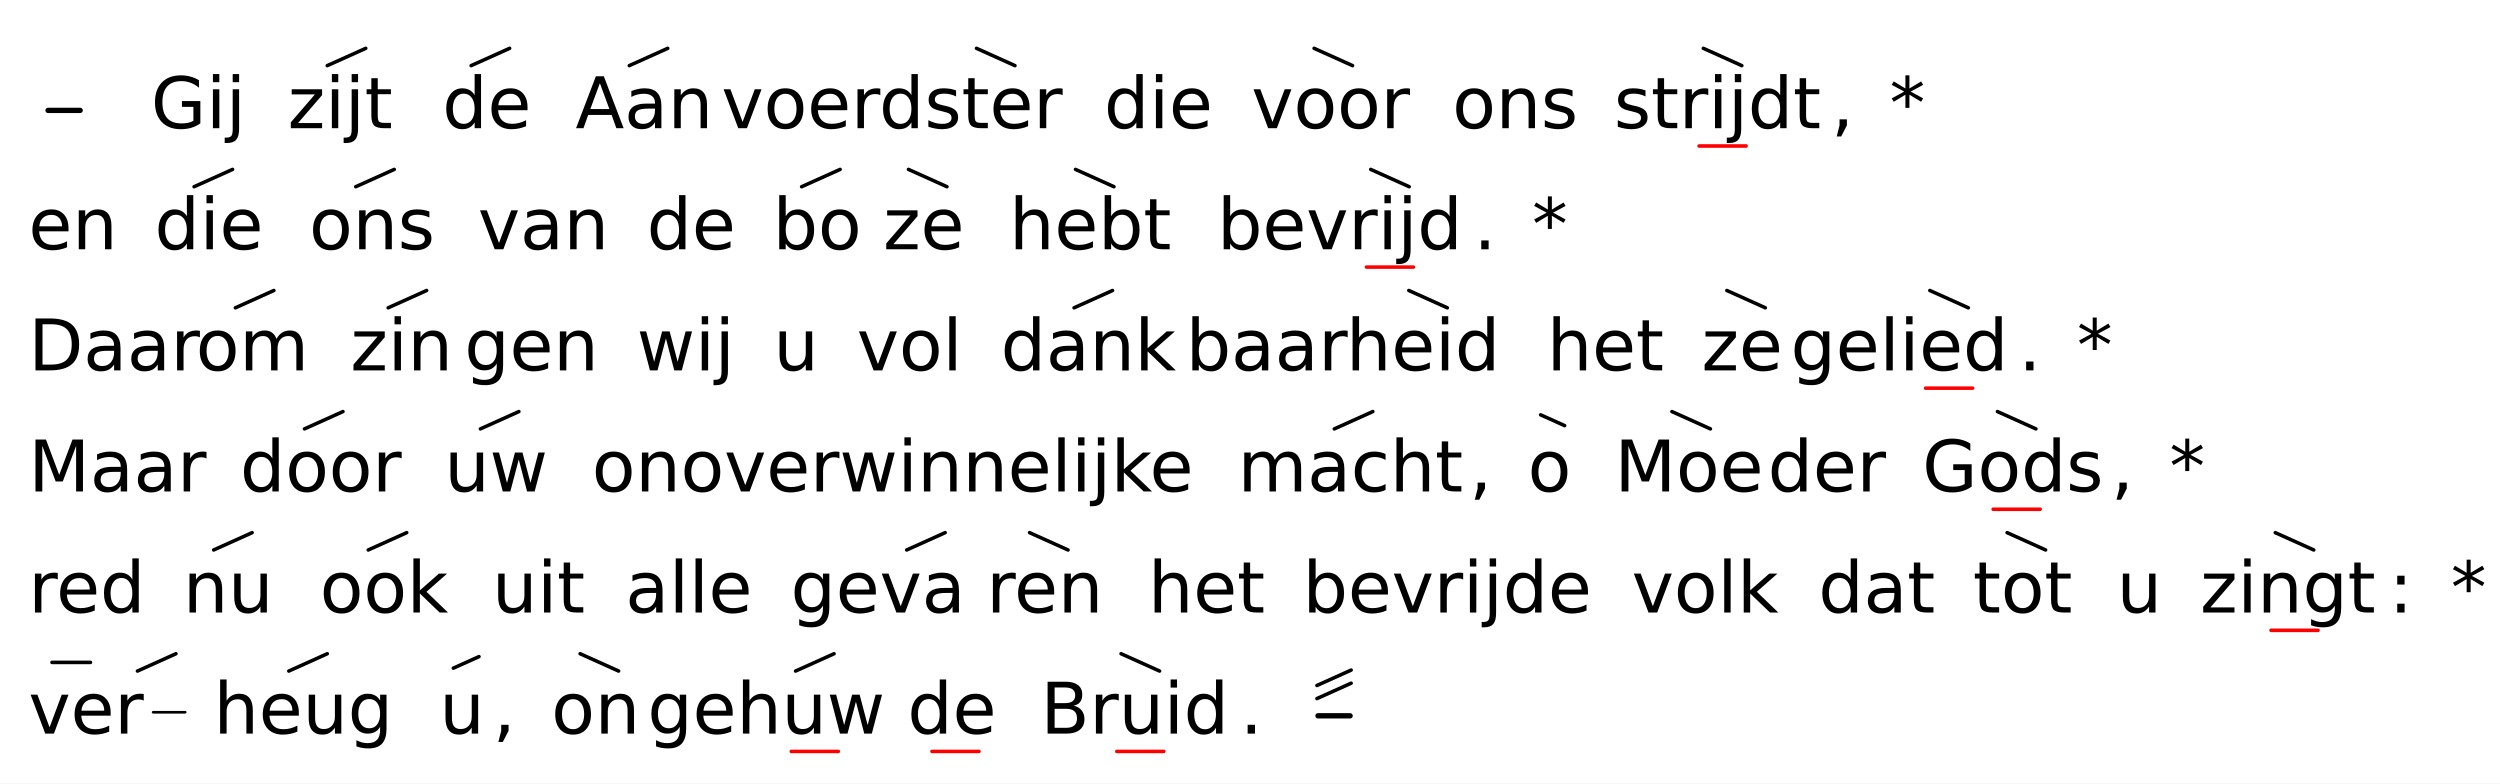
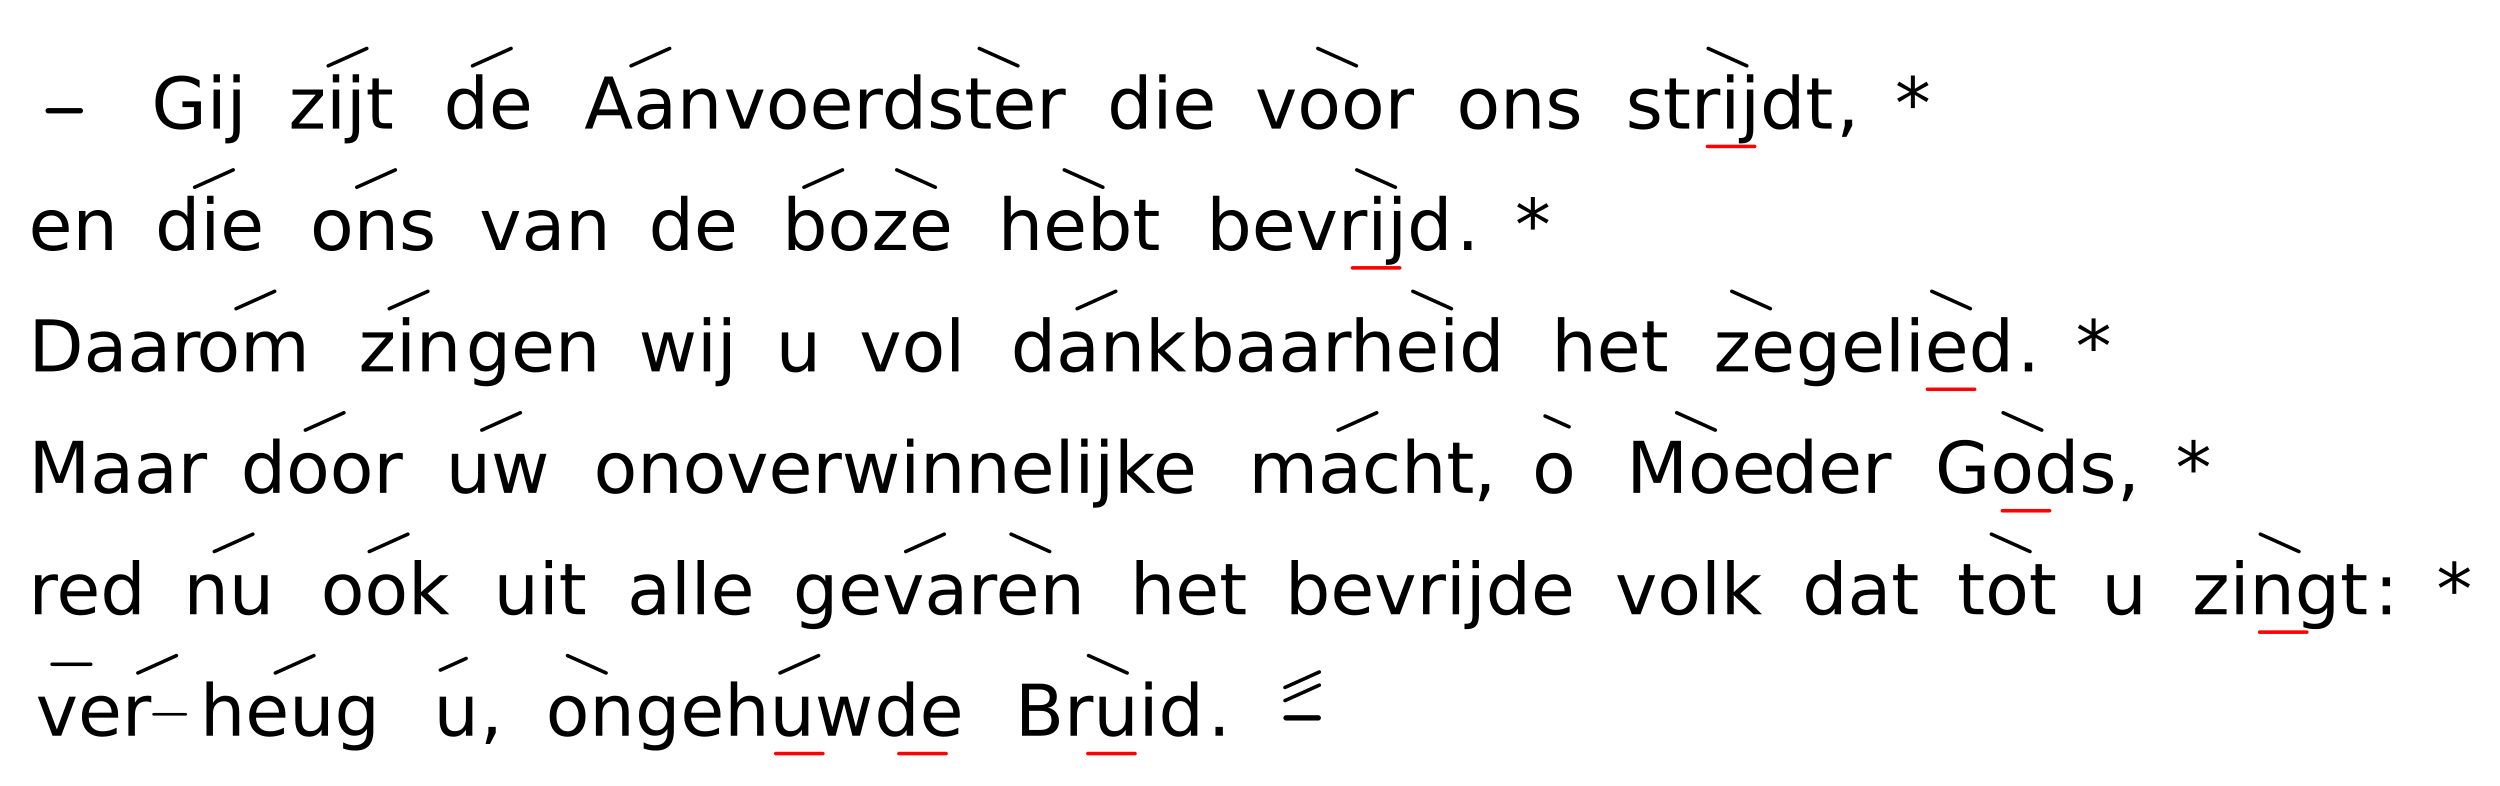
- <svg xmlns="http://www.w3.org/2000/svg" class="vsa-svg" width="702" height="220" viewBox="0 0 702 220">
+ <svg xmlns="http://www.w3.org/2000/svg" class="vsa-svg" width="700" height="220" viewBox="0 0 700 220">
  <rect width="100%" height="100%" fill="white" />
  <g class="vsa-score">
    <g class="vsa-line" data-vsa-line="1">
      <g class="vsa-unit vsa-pitch-marker" data-vsa-unit="1">
        <line class="vsa-pitch-marker-dash" x1="13.50" y1="31.00" x2="22.50" y2="31.00" stroke="black" stroke-width="1.50" stroke-linecap="round" />
      </g>
      <g class="vsa-unit vsa-unit-text" data-vsa-unit="3">
        <text class="vsa-text vsa-free-text" x="42.40" y="36.00" xml:space="preserve" font-family="DejaVu Sans" font-size="20.00">Gij</text>
      </g>
      <g class="vsa-unit vsa-unit-scope" data-vsa-unit="5">
        <text class="vsa-text vsa-sung-text" x="80.80" y="36.00" xml:space="preserve" font-family="DejaVu Sans" font-size="20.00">zijt</text>
        <g class="vsa-glyph-group vsa-upper-glyphs">
          <line class="vsa-glyph vsa-upper-glyph vsa-glyph-rise" x1="91.90" y1="18.43" x2="102.70" y2="13.57" stroke="black" stroke-width="1.00" stroke-linecap="round" />
        </g>
        <g class="vsa-glyph-group vsa-lower-glyphs">
</g>
      </g>
      <g class="vsa-unit vsa-unit-scope" data-vsa-unit="7">
        <text class="vsa-text vsa-sung-text" x="124.20" y="36.00" xml:space="preserve" font-family="DejaVu Sans" font-size="20.00">de</text>
        <g class="vsa-glyph-group vsa-upper-glyphs">
          <line class="vsa-glyph vsa-upper-glyph vsa-glyph-rise" x1="132.30" y1="18.43" x2="143.10" y2="13.57" stroke="black" stroke-width="1.00" stroke-linecap="round" />
        </g>
        <g class="vsa-glyph-group vsa-lower-glyphs">
</g>
      </g>
      <g class="vsa-unit vsa-unit-scope" data-vsa-unit="9">
-         <text class="vsa-text vsa-sung-text" x="161.60" y="36.00" xml:space="preserve" font-family="DejaVu Sans" font-size="20.00">Aan</text>
+         <text class="vsa-text vsa-sung-text" x="163.60" y="36.00" xml:space="preserve" font-family="DejaVu Sans" font-size="20.00">Aan</text>
        <g class="vsa-glyph-group vsa-upper-glyphs">
          <line class="vsa-glyph vsa-upper-glyph vsa-glyph-rise" x1="176.70" y1="18.43" x2="187.50" y2="13.57" stroke="black" stroke-width="1.00" stroke-linecap="round" />
        </g>
        <g class="vsa-glyph-group vsa-lower-glyphs">
</g>
      </g>
      <g class="vsa-unit vsa-unit-text" data-vsa-unit="10">
        <text class="vsa-text vsa-free-text" x="202.60" y="36.00" xml:space="preserve" font-family="DejaVu Sans" font-size="20.00">voerd</text>
      </g>
      <g class="vsa-unit vsa-unit-scope" data-vsa-unit="11">
        <text class="vsa-text vsa-sung-text" x="259.60" y="36.00" xml:space="preserve" font-family="DejaVu Sans" font-size="20.00">ster</text>
        <g class="vsa-glyph-group vsa-upper-glyphs">
          <line class="vsa-glyph vsa-upper-glyph vsa-glyph-fall" x1="274.20" y1="13.57" x2="285.00" y2="18.43" stroke="black" stroke-width="1.00" stroke-linecap="round" />
        </g>
        <g class="vsa-glyph-group vsa-lower-glyphs">
</g>
      </g>
      <g class="vsa-unit vsa-unit-text" data-vsa-unit="13">
        <text class="vsa-text vsa-free-text" x="310.00" y="36.00" xml:space="preserve" font-family="DejaVu Sans" font-size="20.00">die</text>
      </g>
      <g class="vsa-unit vsa-unit-scope" data-vsa-unit="15">
        <text class="vsa-text vsa-sung-text" x="351.40" y="36.00" xml:space="preserve" font-family="DejaVu Sans" font-size="20.00">voor</text>
        <g class="vsa-glyph-group vsa-upper-glyphs">
          <line class="vsa-glyph vsa-upper-glyph vsa-glyph-fall" x1="369.00" y1="13.57" x2="379.80" y2="18.43" stroke="black" stroke-width="1.00" stroke-linecap="round" />
        </g>
        <g class="vsa-glyph-group vsa-lower-glyphs">
</g>
      </g>
      <g class="vsa-unit vsa-unit-text" data-vsa-unit="17">
        <text class="vsa-text vsa-free-text" x="407.80" y="36.00" xml:space="preserve" font-family="DejaVu Sans" font-size="20.00">ons</text>
      </g>
      <g class="vsa-unit vsa-unit-scope" data-vsa-unit="19">
-         <text class="vsa-text vsa-sung-text" x="453.20" y="36.00" xml:space="preserve" font-family="DejaVu Sans" font-size="20.00">strijdt</text>
+         <text class="vsa-text vsa-sung-text" x="455.20" y="36.00" xml:space="preserve" font-family="DejaVu Sans" font-size="20.00">strijdt</text>
        <g class="vsa-glyph-group vsa-upper-glyphs">
          <line class="vsa-glyph vsa-upper-glyph vsa-glyph-fall" x1="478.30" y1="13.57" x2="489.10" y2="18.43" stroke="black" stroke-width="1.00" stroke-linecap="round" />
        </g>
        <g class="vsa-glyph-group vsa-lower-glyphs">
-           <line class="vsa-glyph vsa-lower-glyph vsa-glyph-length" x1="477.10" y1="41.00" x2="490.30" y2="41.00" stroke="red" stroke-width="1.00" stroke-linecap="round" />
+           <line class="vsa-glyph vsa-lower-glyph vsa-glyph-length" x1="478.10" y1="41.00" x2="491.30" y2="41.00" stroke="red" stroke-width="1.00" stroke-linecap="round" />
        </g>
      </g>
      <g class="vsa-unit vsa-unit-text" data-vsa-unit="20">
        <text class="vsa-text vsa-free-text" x="514.20" y="36.00" xml:space="preserve" font-family="DejaVu Sans" font-size="20.00">,</text>
      </g>
      <g class="vsa-unit vsa-unit-text" data-vsa-unit="22">
        <text class="vsa-text vsa-free-text" x="530.60" y="36.00" xml:space="preserve" font-family="DejaVu Sans" font-size="20.00">*</text>
      </g>
    </g>
    <g class="vsa-line" data-vsa-line="2">
      <g class="vsa-unit vsa-unit-text" data-vsa-unit="1">
        <text class="vsa-text vsa-free-text" x="8.00" y="70.00" xml:space="preserve" font-family="DejaVu Sans" font-size="20.00">en</text>
      </g>
      <g class="vsa-unit vsa-unit-scope" data-vsa-unit="3">
        <text class="vsa-text vsa-sung-text" x="43.40" y="70.00" xml:space="preserve" font-family="DejaVu Sans" font-size="20.00">die</text>
        <g class="vsa-glyph-group vsa-upper-glyphs">
          <line class="vsa-glyph vsa-upper-glyph vsa-glyph-rise" x1="54.50" y1="52.43" x2="65.30" y2="47.57" stroke="black" stroke-width="1.00" stroke-linecap="round" />
        </g>
        <g class="vsa-glyph-group vsa-lower-glyphs">
</g>
      </g>
      <g class="vsa-unit vsa-unit-scope" data-vsa-unit="5">
        <text class="vsa-text vsa-sung-text" x="86.80" y="70.00" xml:space="preserve" font-family="DejaVu Sans" font-size="20.00">ons</text>
        <g class="vsa-glyph-group vsa-upper-glyphs">
          <line class="vsa-glyph vsa-upper-glyph vsa-glyph-rise" x1="99.90" y1="52.43" x2="110.70" y2="47.57" stroke="black" stroke-width="1.00" stroke-linecap="round" />
        </g>
        <g class="vsa-glyph-group vsa-lower-glyphs">
</g>
      </g>
      <g class="vsa-unit vsa-unit-text" data-vsa-unit="7">
        <text class="vsa-text vsa-free-text" x="134.20" y="70.00" xml:space="preserve" font-family="DejaVu Sans" font-size="20.00">van</text>
      </g>
      <g class="vsa-unit vsa-unit-text" data-vsa-unit="9">
        <text class="vsa-text vsa-free-text" x="181.60" y="70.00" xml:space="preserve" font-family="DejaVu Sans" font-size="20.00">de</text>
      </g>
      <g class="vsa-unit vsa-unit-scope" data-vsa-unit="11">
-         <text class="vsa-text vsa-sung-text" x="217.00" y="70.00" xml:space="preserve" font-family="DejaVu Sans" font-size="20.00">bo</text>
+         <text class="vsa-text vsa-sung-text" x="219.00" y="70.00" xml:space="preserve" font-family="DejaVu Sans" font-size="20.00">bo</text>
        <g class="vsa-glyph-group vsa-upper-glyphs">
          <line class="vsa-glyph vsa-upper-glyph vsa-glyph-rise" x1="225.10" y1="52.43" x2="235.90" y2="47.57" stroke="black" stroke-width="1.00" stroke-linecap="round" />
        </g>
        <g class="vsa-glyph-group vsa-lower-glyphs">
</g>
      </g>
      <g class="vsa-unit vsa-unit-scope" data-vsa-unit="12">
-         <text class="vsa-text vsa-sung-text" x="248.00" y="70.00" xml:space="preserve" font-family="DejaVu Sans" font-size="20.00">ze</text>
-         <g class="vsa-glyph-group vsa-upper-glyphs">
-           <line class="vsa-glyph vsa-upper-glyph vsa-glyph-fall" x1="255.10" y1="47.57" x2="265.90" y2="52.43" stroke="black" stroke-width="1.00" stroke-linecap="round" />
+         <text class="vsa-text vsa-sung-text" x="244.00" y="70.00" xml:space="preserve" font-family="DejaVu Sans" font-size="20.00">ze</text>
+         <g class="vsa-glyph-group vsa-upper-glyphs">
+           <line class="vsa-glyph vsa-upper-glyph vsa-glyph-fall" x1="251.10" y1="47.57" x2="261.90" y2="52.43" stroke="black" stroke-width="1.00" stroke-linecap="round" />
        </g>
        <g class="vsa-glyph-group vsa-lower-glyphs">
</g>
      </g>
      <g class="vsa-unit vsa-unit-scope" data-vsa-unit="14">
-         <text class="vsa-text vsa-sung-text" x="283.40" y="70.00" xml:space="preserve" font-family="DejaVu Sans" font-size="20.00">hebt</text>
-         <g class="vsa-glyph-group vsa-upper-glyphs">
-           <line class="vsa-glyph vsa-upper-glyph vsa-glyph-fall" x1="302.00" y1="47.57" x2="312.80" y2="52.43" stroke="black" stroke-width="1.00" stroke-linecap="round" />
+         <text class="vsa-text vsa-sung-text" x="279.40" y="70.00" xml:space="preserve" font-family="DejaVu Sans" font-size="20.00">hebt</text>
+         <g class="vsa-glyph-group vsa-upper-glyphs">
+           <line class="vsa-glyph vsa-upper-glyph vsa-glyph-fall" x1="298.00" y1="47.57" x2="308.80" y2="52.43" stroke="black" stroke-width="1.00" stroke-linecap="round" />
        </g>
        <g class="vsa-glyph-group vsa-lower-glyphs">
</g>
      </g>
      <g class="vsa-unit vsa-unit-text" data-vsa-unit="16">
-         <text class="vsa-text vsa-free-text" x="341.80" y="70.00" xml:space="preserve" font-family="DejaVu Sans" font-size="20.00">be</text>
+         <text class="vsa-text vsa-free-text" x="337.80" y="70.00" xml:space="preserve" font-family="DejaVu Sans" font-size="20.00">be</text>
      </g>
      <g class="vsa-unit vsa-unit-scope" data-vsa-unit="17">
-         <text class="vsa-text vsa-sung-text" x="366.80" y="70.00" xml:space="preserve" font-family="DejaVu Sans" font-size="20.00">vrijd</text>
-         <g class="vsa-glyph-group vsa-upper-glyphs">
-           <line class="vsa-glyph vsa-upper-glyph vsa-glyph-fall" x1="384.90" y1="47.57" x2="395.70" y2="52.43" stroke="black" stroke-width="1.00" stroke-linecap="round" />
-         </g>
-         <g class="vsa-glyph-group vsa-lower-glyphs">
-           <line class="vsa-glyph vsa-lower-glyph vsa-glyph-length" x1="383.70" y1="75.00" x2="396.90" y2="75.00" stroke="red" stroke-width="1.00" stroke-linecap="round" />
+         <text class="vsa-text vsa-sung-text" x="362.80" y="70.00" xml:space="preserve" font-family="DejaVu Sans" font-size="20.00">vrijd</text>
+         <g class="vsa-glyph-group vsa-upper-glyphs">
+           <line class="vsa-glyph vsa-upper-glyph vsa-glyph-fall" x1="379.90" y1="47.57" x2="390.70" y2="52.43" stroke="black" stroke-width="1.00" stroke-linecap="round" />
+         </g>
+         <g class="vsa-glyph-group vsa-lower-glyphs">
+           <line class="vsa-glyph vsa-lower-glyph vsa-glyph-length" x1="378.70" y1="75.00" x2="391.90" y2="75.00" stroke="red" stroke-width="1.00" stroke-linecap="round" />
        </g>
      </g>
      <g class="vsa-unit vsa-unit-text" data-vsa-unit="18">
-         <text class="vsa-text vsa-free-text" x="413.80" y="70.00" xml:space="preserve" font-family="DejaVu Sans" font-size="20.00">.</text>
+         <text class="vsa-text vsa-free-text" x="407.80" y="70.00" xml:space="preserve" font-family="DejaVu Sans" font-size="20.00">.</text>
      </g>
      <g class="vsa-unit vsa-unit-text" data-vsa-unit="20">
-         <text class="vsa-text vsa-free-text" x="430.20" y="70.00" xml:space="preserve" font-family="DejaVu Sans" font-size="20.00">*</text>
+         <text class="vsa-text vsa-free-text" x="424.20" y="70.00" xml:space="preserve" font-family="DejaVu Sans" font-size="20.00">*</text>
      </g>
    </g>
    <g class="vsa-line" data-vsa-line="3">
      <g class="vsa-unit vsa-unit-text" data-vsa-unit="1">
        <text class="vsa-text vsa-free-text" x="8.00" y="104.00" xml:space="preserve" font-family="DejaVu Sans" font-size="20.00">Daar</text>
      </g>
      <g class="vsa-unit vsa-unit-scope" data-vsa-unit="2">
        <text class="vsa-text vsa-sung-text" x="55.00" y="104.00" xml:space="preserve" font-family="DejaVu Sans" font-size="20.00">om</text>
        <g class="vsa-glyph-group vsa-upper-glyphs">
          <line class="vsa-glyph vsa-upper-glyph vsa-glyph-rise" x1="66.10" y1="86.43" x2="76.90" y2="81.57" stroke="black" stroke-width="1.00" stroke-linecap="round" />
        </g>
        <g class="vsa-glyph-group vsa-lower-glyphs">
</g>
      </g>
      <g class="vsa-unit vsa-unit-scope" data-vsa-unit="4">
-         <text class="vsa-text vsa-sung-text" x="98.40" y="104.00" xml:space="preserve" font-family="DejaVu Sans" font-size="20.00">zin</text>
+         <text class="vsa-text vsa-sung-text" x="100.40" y="104.00" xml:space="preserve" font-family="DejaVu Sans" font-size="20.00">zin</text>
        <g class="vsa-glyph-group vsa-upper-glyphs">
          <line class="vsa-glyph vsa-upper-glyph vsa-glyph-rise" x1="109.00" y1="86.43" x2="119.80" y2="81.57" stroke="black" stroke-width="1.00" stroke-linecap="round" />
        </g>
        <g class="vsa-glyph-group vsa-lower-glyphs">
</g>
      </g>
      <g class="vsa-unit vsa-unit-text" data-vsa-unit="5">
        <text class="vsa-text vsa-free-text" x="130.40" y="104.00" xml:space="preserve" font-family="DejaVu Sans" font-size="20.00">gen</text>
      </g>
      <g class="vsa-unit vsa-unit-text" data-vsa-unit="7">
        <text class="vsa-text vsa-free-text" x="178.80" y="104.00" xml:space="preserve" font-family="DejaVu Sans" font-size="20.00">wij</text>
      </g>
      <g class="vsa-unit vsa-unit-text" data-vsa-unit="9">
        <text class="vsa-text vsa-free-text" x="217.20" y="104.00" xml:space="preserve" font-family="DejaVu Sans" font-size="20.00">u</text>
      </g>
      <g class="vsa-unit vsa-unit-text" data-vsa-unit="11">
        <text class="vsa-text vsa-free-text" x="240.60" y="104.00" xml:space="preserve" font-family="DejaVu Sans" font-size="20.00">vol</text>
      </g>
      <g class="vsa-unit vsa-unit-scope" data-vsa-unit="13">
-         <text class="vsa-text vsa-sung-text" x="281.00" y="104.00" xml:space="preserve" font-family="DejaVu Sans" font-size="20.00">dank</text>
+         <text class="vsa-text vsa-sung-text" x="283.00" y="104.00" xml:space="preserve" font-family="DejaVu Sans" font-size="20.00">dank</text>
        <g class="vsa-glyph-group vsa-upper-glyphs">
          <line class="vsa-glyph vsa-upper-glyph vsa-glyph-rise" x1="301.60" y1="86.43" x2="312.40" y2="81.57" stroke="black" stroke-width="1.00" stroke-linecap="round" />
        </g>
        <g class="vsa-glyph-group vsa-lower-glyphs">
</g>
      </g>
      <g class="vsa-unit vsa-unit-text" data-vsa-unit="14">
        <text class="vsa-text vsa-free-text" x="333.00" y="104.00" xml:space="preserve" font-family="DejaVu Sans" font-size="20.00">baar</text>
      </g>
      <g class="vsa-unit vsa-unit-scope" data-vsa-unit="15">
        <text class="vsa-text vsa-sung-text" x="378.00" y="104.00" xml:space="preserve" font-family="DejaVu Sans" font-size="20.00">heid</text>
        <g class="vsa-glyph-group vsa-upper-glyphs">
          <line class="vsa-glyph vsa-upper-glyph vsa-glyph-fall" x1="395.60" y1="81.57" x2="406.40" y2="86.43" stroke="black" stroke-width="1.00" stroke-linecap="round" />
        </g>
        <g class="vsa-glyph-group vsa-lower-glyphs">
</g>
      </g>
      <g class="vsa-unit vsa-unit-text" data-vsa-unit="17">
        <text class="vsa-text vsa-free-text" x="434.40" y="104.00" xml:space="preserve" font-family="DejaVu Sans" font-size="20.00">het</text>
      </g>
      <g class="vsa-unit vsa-unit-scope" data-vsa-unit="19">
-         <text class="vsa-text vsa-sung-text" x="477.80" y="104.00" xml:space="preserve" font-family="DejaVu Sans" font-size="20.00">ze</text>
+         <text class="vsa-text vsa-sung-text" x="479.80" y="104.00" xml:space="preserve" font-family="DejaVu Sans" font-size="20.00">ze</text>
        <g class="vsa-glyph-group vsa-upper-glyphs">
          <line class="vsa-glyph vsa-upper-glyph vsa-glyph-fall" x1="484.90" y1="81.57" x2="495.70" y2="86.43" stroke="black" stroke-width="1.00" stroke-linecap="round" />
        </g>
        <g class="vsa-glyph-group vsa-lower-glyphs">
</g>
      </g>
      <g class="vsa-unit vsa-unit-text" data-vsa-unit="20">
        <text class="vsa-text vsa-free-text" x="502.80" y="104.00" xml:space="preserve" font-family="DejaVu Sans" font-size="20.00">ge</text>
      </g>
      <g class="vsa-unit vsa-unit-scope" data-vsa-unit="21">
        <text class="vsa-text vsa-sung-text" x="527.80" y="104.00" xml:space="preserve" font-family="DejaVu Sans" font-size="20.00">lied</text>
        <g class="vsa-glyph-group vsa-upper-glyphs">
-           <line class="vsa-glyph vsa-upper-glyph vsa-glyph-fall" x1="541.90" y1="81.57" x2="552.70" y2="86.43" stroke="black" stroke-width="1.00" stroke-linecap="round" />
-         </g>
-         <g class="vsa-glyph-group vsa-lower-glyphs">
-           <line class="vsa-glyph vsa-lower-glyph vsa-glyph-length" x1="540.70" y1="109.00" x2="553.90" y2="109.00" stroke="red" stroke-width="1.00" stroke-linecap="round" />
+           <line class="vsa-glyph vsa-upper-glyph vsa-glyph-fall" x1="540.90" y1="81.57" x2="551.70" y2="86.43" stroke="black" stroke-width="1.00" stroke-linecap="round" />
+         </g>
+         <g class="vsa-glyph-group vsa-lower-glyphs">
+           <line class="vsa-glyph vsa-lower-glyph vsa-glyph-length" x1="539.70" y1="109.00" x2="552.90" y2="109.00" stroke="red" stroke-width="1.00" stroke-linecap="round" />
        </g>
      </g>
      <g class="vsa-unit vsa-unit-text" data-vsa-unit="22">
-         <text class="vsa-text vsa-free-text" x="566.80" y="104.00" xml:space="preserve" font-family="DejaVu Sans" font-size="20.00">.</text>
+         <text class="vsa-text vsa-free-text" x="564.80" y="104.00" xml:space="preserve" font-family="DejaVu Sans" font-size="20.00">.</text>
      </g>
      <g class="vsa-unit vsa-unit-text" data-vsa-unit="24">
-         <text class="vsa-text vsa-free-text" x="583.20" y="104.00" xml:space="preserve" font-family="DejaVu Sans" font-size="20.00">*</text>
+         <text class="vsa-text vsa-free-text" x="581.20" y="104.00" xml:space="preserve" font-family="DejaVu Sans" font-size="20.00">*</text>
      </g>
    </g>
    <g class="vsa-line" data-vsa-line="4">
      <g class="vsa-unit vsa-unit-text" data-vsa-unit="1">
        <text class="vsa-text vsa-free-text" x="8.00" y="138.00" xml:space="preserve" font-family="DejaVu Sans" font-size="20.00">Maar</text>
      </g>
      <g class="vsa-unit vsa-unit-scope" data-vsa-unit="3">
        <text class="vsa-text vsa-sung-text" x="67.40" y="138.00" xml:space="preserve" font-family="DejaVu Sans" font-size="20.00">door</text>
        <g class="vsa-glyph-group vsa-upper-glyphs">
          <line class="vsa-glyph vsa-upper-glyph vsa-glyph-rise" x1="85.50" y1="120.43" x2="96.30" y2="115.57" stroke="black" stroke-width="1.00" stroke-linecap="round" />
        </g>
        <g class="vsa-glyph-group vsa-lower-glyphs">
</g>
      </g>
      <g class="vsa-unit vsa-unit-scope" data-vsa-unit="5">
        <text class="vsa-text vsa-sung-text" x="124.80" y="138.00" xml:space="preserve" font-family="DejaVu Sans" font-size="20.00">uw</text>
        <g class="vsa-glyph-group vsa-upper-glyphs">
          <line class="vsa-glyph vsa-upper-glyph vsa-glyph-rise" x1="134.90" y1="120.43" x2="145.70" y2="115.57" stroke="black" stroke-width="1.00" stroke-linecap="round" />
        </g>
        <g class="vsa-glyph-group vsa-lower-glyphs">
</g>
      </g>
      <g class="vsa-unit vsa-unit-text" data-vsa-unit="7">
        <text class="vsa-text vsa-free-text" x="166.20" y="138.00" xml:space="preserve" font-family="DejaVu Sans" font-size="20.00">onoverwinnelijke</text>
      </g>
      <g class="vsa-unit vsa-unit-scope" data-vsa-unit="9">
-         <text class="vsa-text vsa-sung-text" x="347.58" y="138.00" xml:space="preserve" font-family="DejaVu Sans" font-size="20.00">macht</text>
+         <text class="vsa-text vsa-sung-text" x="349.58" y="138.00" xml:space="preserve" font-family="DejaVu Sans" font-size="20.00">macht</text>
        <g class="vsa-glyph-group vsa-upper-glyphs">
          <line class="vsa-glyph vsa-upper-glyph vsa-glyph-rise" x1="374.68" y1="120.43" x2="385.48" y2="115.57" stroke="black" stroke-width="1.00" stroke-linecap="round" />
        </g>
        <g class="vsa-glyph-group vsa-lower-glyphs">
</g>
      </g>
      <g class="vsa-unit vsa-unit-text" data-vsa-unit="10">
        <text class="vsa-text vsa-free-text" x="412.58" y="138.00" xml:space="preserve" font-family="DejaVu Sans" font-size="20.00">,</text>
      </g>
      <g class="vsa-unit vsa-unit-scope" data-vsa-unit="12">
        <text class="vsa-text vsa-sung-text" x="428.98" y="138.00" xml:space="preserve" font-family="DejaVu Sans" font-size="20.00">o</text>
        <g class="vsa-glyph-group vsa-upper-glyphs">
          <line class="vsa-glyph vsa-upper-glyph vsa-glyph-fall" x1="432.62" y1="116.49" x2="439.34" y2="119.51" stroke="black" stroke-width="1.00" stroke-linecap="round" />
        </g>
        <g class="vsa-glyph-group vsa-lower-glyphs">
</g>
      </g>
      <g class="vsa-unit vsa-unit-scope" data-vsa-unit="14">
-         <text class="vsa-text vsa-sung-text" x="453.38" y="138.00" xml:space="preserve" font-family="DejaVu Sans" font-size="20.00">Moe</text>
+         <text class="vsa-text vsa-sung-text" x="455.38" y="138.00" xml:space="preserve" font-family="DejaVu Sans" font-size="20.00">Moe</text>
        <g class="vsa-glyph-group vsa-upper-glyphs">
          <line class="vsa-glyph vsa-upper-glyph vsa-glyph-fall" x1="469.48" y1="115.57" x2="480.28" y2="120.43" stroke="black" stroke-width="1.00" stroke-linecap="round" />
        </g>
        <g class="vsa-glyph-group vsa-lower-glyphs">
</g>
      </g>
      <g class="vsa-unit vsa-unit-text" data-vsa-unit="15">
        <text class="vsa-text vsa-free-text" x="496.38" y="138.00" xml:space="preserve" font-family="DejaVu Sans" font-size="20.00">der</text>
      </g>
      <g class="vsa-unit vsa-unit-scope" data-vsa-unit="17">
-         <text class="vsa-text vsa-sung-text" x="539.78" y="138.00" xml:space="preserve" font-family="DejaVu Sans" font-size="20.00">Gods</text>
+         <text class="vsa-text vsa-sung-text" x="541.78" y="138.00" xml:space="preserve" font-family="DejaVu Sans" font-size="20.00">Gods</text>
        <g class="vsa-glyph-group vsa-upper-glyphs">
          <line class="vsa-glyph vsa-upper-glyph vsa-glyph-fall" x1="560.88" y1="115.57" x2="571.68" y2="120.43" stroke="black" stroke-width="1.00" stroke-linecap="round" />
        </g>
        <g class="vsa-glyph-group vsa-lower-glyphs">
-           <line class="vsa-glyph vsa-lower-glyph vsa-glyph-length" x1="559.68" y1="143.00" x2="572.88" y2="143.00" stroke="red" stroke-width="1.00" stroke-linecap="round" />
+           <line class="vsa-glyph vsa-lower-glyph vsa-glyph-length" x1="560.68" y1="143.00" x2="573.88" y2="143.00" stroke="red" stroke-width="1.00" stroke-linecap="round" />
        </g>
      </g>
      <g class="vsa-unit vsa-unit-text" data-vsa-unit="18">
        <text class="vsa-text vsa-free-text" x="592.78" y="138.00" xml:space="preserve" font-family="DejaVu Sans" font-size="20.00">,</text>
      </g>
      <g class="vsa-unit vsa-unit-text" data-vsa-unit="20">
        <text class="vsa-text vsa-free-text" x="609.18" y="138.00" xml:space="preserve" font-family="DejaVu Sans" font-size="20.00">*</text>
      </g>
    </g>
    <g class="vsa-line" data-vsa-line="5">
      <g class="vsa-unit vsa-unit-text" data-vsa-unit="1">
        <text class="vsa-text vsa-free-text" x="8.00" y="172.00" xml:space="preserve" font-family="DejaVu Sans" font-size="20.00">red</text>
      </g>
      <g class="vsa-unit vsa-unit-scope" data-vsa-unit="3">
        <text class="vsa-text vsa-sung-text" x="51.40" y="172.00" xml:space="preserve" font-family="DejaVu Sans" font-size="20.00">nu</text>
        <g class="vsa-glyph-group vsa-upper-glyphs">
          <line class="vsa-glyph vsa-upper-glyph vsa-glyph-rise" x1="60.00" y1="154.43" x2="70.80" y2="149.57" stroke="black" stroke-width="1.00" stroke-linecap="round" />
        </g>
        <g class="vsa-glyph-group vsa-lower-glyphs">
</g>
      </g>
      <g class="vsa-unit vsa-unit-scope" data-vsa-unit="5">
        <text class="vsa-text vsa-sung-text" x="89.80" y="172.00" xml:space="preserve" font-family="DejaVu Sans" font-size="20.00">ook</text>
        <g class="vsa-glyph-group vsa-upper-glyphs">
          <line class="vsa-glyph vsa-upper-glyph vsa-glyph-rise" x1="103.40" y1="154.43" x2="114.20" y2="149.57" stroke="black" stroke-width="1.00" stroke-linecap="round" />
        </g>
        <g class="vsa-glyph-group vsa-lower-glyphs">
</g>
      </g>
      <g class="vsa-unit vsa-unit-text" data-vsa-unit="7">
        <text class="vsa-text vsa-free-text" x="138.20" y="172.00" xml:space="preserve" font-family="DejaVu Sans" font-size="20.00">uit</text>
      </g>
      <g class="vsa-unit vsa-unit-text" data-vsa-unit="9">
        <text class="vsa-text vsa-free-text" x="175.60" y="172.00" xml:space="preserve" font-family="DejaVu Sans" font-size="20.00">alle</text>
      </g>
      <g class="vsa-unit vsa-unit-text" data-vsa-unit="11">
        <text class="vsa-text vsa-free-text" x="222.00" y="172.00" xml:space="preserve" font-family="DejaVu Sans" font-size="20.00">ge</text>
      </g>
      <g class="vsa-unit vsa-unit-scope" data-vsa-unit="12">
        <text class="vsa-text vsa-sung-text" x="247.00" y="172.00" xml:space="preserve" font-family="DejaVu Sans" font-size="20.00">va</text>
        <g class="vsa-glyph-group vsa-upper-glyphs">
-           <line class="vsa-glyph vsa-upper-glyph vsa-glyph-rise" x1="254.60" y1="154.43" x2="265.40" y2="149.57" stroke="black" stroke-width="1.00" stroke-linecap="round" />
+           <line class="vsa-glyph vsa-upper-glyph vsa-glyph-rise" x1="253.60" y1="154.43" x2="264.40" y2="149.57" stroke="black" stroke-width="1.00" stroke-linecap="round" />
        </g>
        <g class="vsa-glyph-group vsa-lower-glyphs">
</g>
      </g>
      <g class="vsa-unit vsa-unit-scope" data-vsa-unit="13">
-         <text class="vsa-text vsa-sung-text" x="277.00" y="172.00" xml:space="preserve" font-family="DejaVu Sans" font-size="20.00">ren</text>
-         <g class="vsa-glyph-group vsa-upper-glyphs">
-           <line class="vsa-glyph vsa-upper-glyph vsa-glyph-fall" x1="289.10" y1="149.57" x2="299.90" y2="154.43" stroke="black" stroke-width="1.00" stroke-linecap="round" />
+         <text class="vsa-text vsa-sung-text" x="271.00" y="172.00" xml:space="preserve" font-family="DejaVu Sans" font-size="20.00">ren</text>
+         <g class="vsa-glyph-group vsa-upper-glyphs">
+           <line class="vsa-glyph vsa-upper-glyph vsa-glyph-fall" x1="283.10" y1="149.57" x2="293.90" y2="154.43" stroke="black" stroke-width="1.00" stroke-linecap="round" />
        </g>
        <g class="vsa-glyph-group vsa-lower-glyphs">
</g>
      </g>
      <g class="vsa-unit vsa-unit-text" data-vsa-unit="15">
-         <text class="vsa-text vsa-free-text" x="322.40" y="172.00" xml:space="preserve" font-family="DejaVu Sans" font-size="20.00">het</text>
+         <text class="vsa-text vsa-free-text" x="316.40" y="172.00" xml:space="preserve" font-family="DejaVu Sans" font-size="20.00">het</text>
      </g>
      <g class="vsa-unit vsa-unit-text" data-vsa-unit="17">
-         <text class="vsa-text vsa-free-text" x="365.80" y="172.00" xml:space="preserve" font-family="DejaVu Sans" font-size="20.00">bevrijde</text>
+         <text class="vsa-text vsa-free-text" x="359.80" y="172.00" xml:space="preserve" font-family="DejaVu Sans" font-size="20.00">bevrijde</text>
      </g>
      <g class="vsa-unit vsa-unit-text" data-vsa-unit="19">
-         <text class="vsa-text vsa-free-text" x="458.20" y="172.00" xml:space="preserve" font-family="DejaVu Sans" font-size="20.00">volk</text>
+         <text class="vsa-text vsa-free-text" x="452.20" y="172.00" xml:space="preserve" font-family="DejaVu Sans" font-size="20.00">volk</text>
      </g>
      <g class="vsa-unit vsa-unit-text" data-vsa-unit="21">
-         <text class="vsa-text vsa-free-text" x="510.60" y="172.00" xml:space="preserve" font-family="DejaVu Sans" font-size="20.00">dat</text>
+         <text class="vsa-text vsa-free-text" x="504.60" y="172.00" xml:space="preserve" font-family="DejaVu Sans" font-size="20.00">dat</text>
      </g>
      <g class="vsa-unit vsa-unit-scope" data-vsa-unit="23">
-         <text class="vsa-text vsa-sung-text" x="554.00" y="172.00" xml:space="preserve" font-family="DejaVu Sans" font-size="20.00">tot</text>
-         <g class="vsa-glyph-group vsa-upper-glyphs">
-           <line class="vsa-glyph vsa-upper-glyph vsa-glyph-fall" x1="563.60" y1="149.57" x2="574.40" y2="154.43" stroke="black" stroke-width="1.00" stroke-linecap="round" />
+         <text class="vsa-text vsa-sung-text" x="548.00" y="172.00" xml:space="preserve" font-family="DejaVu Sans" font-size="20.00">tot</text>
+         <g class="vsa-glyph-group vsa-upper-glyphs">
+           <line class="vsa-glyph vsa-upper-glyph vsa-glyph-fall" x1="557.60" y1="149.57" x2="568.40" y2="154.43" stroke="black" stroke-width="1.00" stroke-linecap="round" />
        </g>
        <g class="vsa-glyph-group vsa-lower-glyphs">
</g>
      </g>
      <g class="vsa-unit vsa-unit-text" data-vsa-unit="25">
-         <text class="vsa-text vsa-free-text" x="594.40" y="172.00" xml:space="preserve" font-family="DejaVu Sans" font-size="20.00">u</text>
+         <text class="vsa-text vsa-free-text" x="588.40" y="172.00" xml:space="preserve" font-family="DejaVu Sans" font-size="20.00">u</text>
      </g>
      <g class="vsa-unit vsa-unit-scope" data-vsa-unit="27">
-         <text class="vsa-text vsa-sung-text" x="617.80" y="172.00" xml:space="preserve" font-family="DejaVu Sans" font-size="20.00">zingt</text>
-         <g class="vsa-glyph-group vsa-upper-glyphs">
-           <line class="vsa-glyph vsa-upper-glyph vsa-glyph-fall" x1="638.90" y1="149.57" x2="649.70" y2="154.43" stroke="black" stroke-width="1.00" stroke-linecap="round" />
-         </g>
-         <g class="vsa-glyph-group vsa-lower-glyphs">
-           <line class="vsa-glyph vsa-lower-glyph vsa-glyph-length" x1="637.70" y1="177.00" x2="650.90" y2="177.00" stroke="red" stroke-width="1.00" stroke-linecap="round" />
+         <text class="vsa-text vsa-sung-text" x="613.80" y="172.00" xml:space="preserve" font-family="DejaVu Sans" font-size="20.00">zingt</text>
+         <g class="vsa-glyph-group vsa-upper-glyphs">
+           <line class="vsa-glyph vsa-upper-glyph vsa-glyph-fall" x1="632.90" y1="149.57" x2="643.70" y2="154.43" stroke="black" stroke-width="1.00" stroke-linecap="round" />
+         </g>
+         <g class="vsa-glyph-group vsa-lower-glyphs">
+           <line class="vsa-glyph vsa-lower-glyph vsa-glyph-length" x1="632.70" y1="177.00" x2="645.90" y2="177.00" stroke="red" stroke-width="1.00" stroke-linecap="round" />
        </g>
      </g>
      <g class="vsa-unit vsa-unit-text" data-vsa-unit="28">
-         <text class="vsa-text vsa-free-text" x="670.80" y="172.00" xml:space="preserve" font-family="DejaVu Sans" font-size="20.00">:</text>
+         <text class="vsa-text vsa-free-text" x="664.80" y="172.00" xml:space="preserve" font-family="DejaVu Sans" font-size="20.00">:</text>
      </g>
      <g class="vsa-unit vsa-unit-text" data-vsa-unit="30">
-         <text class="vsa-text vsa-free-text" x="688.20" y="172.00" xml:space="preserve" font-family="DejaVu Sans" font-size="20.00">*</text>
+         <text class="vsa-text vsa-free-text" x="682.20" y="172.00" xml:space="preserve" font-family="DejaVu Sans" font-size="20.00">*</text>
      </g>
    </g>
    <g class="vsa-line" data-vsa-line="6">
      <g class="vsa-unit vsa-unit-scope" data-vsa-unit="1">
-         <text class="vsa-text vsa-sung-text" x="8.00" y="206.00" xml:space="preserve" font-family="DejaVu Sans" font-size="20.00">ver</text>
+         <text class="vsa-text vsa-sung-text" x="10.00" y="206.00" xml:space="preserve" font-family="DejaVu Sans" font-size="20.00">ver</text>
        <line class="vsa-filler-line" x1="43.00" y1="200.00" x2="52.00" y2="200.00" stroke="black" stroke-width="0.75" stroke-linecap="round" />
        <g class="vsa-glyph-group vsa-upper-glyphs">
          <line class="vsa-glyph vsa-upper-glyph vsa-glyph-flat" x1="14.60" y1="186.00" x2="25.40" y2="186.00" stroke="black" stroke-width="1.00" stroke-linecap="round" />
          <line class="vsa-glyph vsa-upper-glyph vsa-glyph-rise" x1="38.60" y1="188.43" x2="49.40" y2="183.57" stroke="black" stroke-width="1.00" stroke-linecap="round" />
        </g>
        <g class="vsa-glyph-group vsa-lower-glyphs">
</g>
      </g>
      <g class="vsa-unit vsa-unit-scope" data-vsa-unit="2">
-         <text class="vsa-text vsa-sung-text" x="60.00" y="206.00" xml:space="preserve" font-family="DejaVu Sans" font-size="20.00">heug</text>
-         <g class="vsa-glyph-group vsa-upper-glyphs">
-           <line class="vsa-glyph vsa-upper-glyph vsa-glyph-rise" x1="81.10" y1="188.43" x2="91.90" y2="183.57" stroke="black" stroke-width="1.00" stroke-linecap="round" />
+         <text class="vsa-text vsa-sung-text" x="56.00" y="206.00" xml:space="preserve" font-family="DejaVu Sans" font-size="20.00">heug</text>
+         <g class="vsa-glyph-group vsa-upper-glyphs">
+           <line class="vsa-glyph vsa-upper-glyph vsa-glyph-rise" x1="77.10" y1="188.43" x2="87.90" y2="183.57" stroke="black" stroke-width="1.00" stroke-linecap="round" />
        </g>
        <g class="vsa-glyph-group vsa-lower-glyphs">
</g>
      </g>
      <g class="vsa-unit vsa-unit-scope" data-vsa-unit="4">
-         <text class="vsa-text vsa-sung-text" x="123.40" y="206.00" xml:space="preserve" font-family="DejaVu Sans" font-size="20.00">u</text>
-         <g class="vsa-glyph-group vsa-upper-glyphs">
-           <line class="vsa-glyph vsa-upper-glyph vsa-glyph-rise" x1="127.30" y1="187.62" x2="134.50" y2="184.38" stroke="black" stroke-width="1.00" stroke-linecap="round" />
+         <text class="vsa-text vsa-sung-text" x="121.40" y="206.00" xml:space="preserve" font-family="DejaVu Sans" font-size="20.00">u</text>
+         <g class="vsa-glyph-group vsa-upper-glyphs">
+           <line class="vsa-glyph vsa-upper-glyph vsa-glyph-rise" x1="123.30" y1="187.62" x2="130.50" y2="184.38" stroke="black" stroke-width="1.00" stroke-linecap="round" />
        </g>
        <g class="vsa-glyph-group vsa-lower-glyphs">
</g>
      </g>
      <g class="vsa-unit vsa-unit-text" data-vsa-unit="5">
-         <text class="vsa-text vsa-free-text" x="138.40" y="206.00" xml:space="preserve" font-family="DejaVu Sans" font-size="20.00">,</text>
+         <text class="vsa-text vsa-free-text" x="134.40" y="206.00" xml:space="preserve" font-family="DejaVu Sans" font-size="20.00">,</text>
      </g>
      <g class="vsa-unit vsa-unit-scope" data-vsa-unit="7">
-         <text class="vsa-text vsa-sung-text" x="154.80" y="206.00" xml:space="preserve" font-family="DejaVu Sans" font-size="20.00">on</text>
-         <g class="vsa-glyph-group vsa-upper-glyphs">
-           <line class="vsa-glyph vsa-upper-glyph vsa-glyph-fall" x1="162.90" y1="183.57" x2="173.70" y2="188.43" stroke="black" stroke-width="1.00" stroke-linecap="round" />
+         <text class="vsa-text vsa-sung-text" x="152.80" y="206.00" xml:space="preserve" font-family="DejaVu Sans" font-size="20.00">on</text>
+         <g class="vsa-glyph-group vsa-upper-glyphs">
+           <line class="vsa-glyph vsa-upper-glyph vsa-glyph-fall" x1="158.90" y1="183.57" x2="169.70" y2="188.43" stroke="black" stroke-width="1.00" stroke-linecap="round" />
        </g>
        <g class="vsa-glyph-group vsa-lower-glyphs">
</g>
      </g>
      <g class="vsa-unit vsa-unit-text" data-vsa-unit="8">
-         <text class="vsa-text vsa-free-text" x="181.80" y="206.00" xml:space="preserve" font-family="DejaVu Sans" font-size="20.00">ge</text>
+         <text class="vsa-text vsa-free-text" x="177.80" y="206.00" xml:space="preserve" font-family="DejaVu Sans" font-size="20.00">ge</text>
      </g>
      <g class="vsa-unit vsa-unit-scope" data-vsa-unit="9">
-         <text class="vsa-text vsa-sung-text" x="206.80" y="206.00" xml:space="preserve" font-family="DejaVu Sans" font-size="20.00">huw</text>
-         <g class="vsa-glyph-group vsa-upper-glyphs">
-           <line class="vsa-glyph vsa-upper-glyph vsa-glyph-rise" x1="223.40" y1="188.43" x2="234.20" y2="183.57" stroke="black" stroke-width="1.00" stroke-linecap="round" />
-         </g>
-         <g class="vsa-glyph-group vsa-lower-glyphs">
-           <line class="vsa-glyph vsa-lower-glyph vsa-glyph-length" x1="222.20" y1="211.00" x2="235.40" y2="211.00" stroke="red" stroke-width="1.00" stroke-linecap="round" />
+         <text class="vsa-text vsa-sung-text" x="202.80" y="206.00" xml:space="preserve" font-family="DejaVu Sans" font-size="20.00">huw</text>
+         <g class="vsa-glyph-group vsa-upper-glyphs">
+           <line class="vsa-glyph vsa-upper-glyph vsa-glyph-rise" x1="218.40" y1="188.43" x2="229.20" y2="183.57" stroke="black" stroke-width="1.00" stroke-linecap="round" />
+         </g>
+         <g class="vsa-glyph-group vsa-lower-glyphs">
+           <line class="vsa-glyph vsa-lower-glyph vsa-glyph-length" x1="217.20" y1="211.00" x2="230.40" y2="211.00" stroke="red" stroke-width="1.00" stroke-linecap="round" />
        </g>
      </g>
      <g class="vsa-unit vsa-unit-scope" data-vsa-unit="10">
-         <text class="vsa-text vsa-sung-text" x="254.80" y="206.00" xml:space="preserve" font-family="DejaVu Sans" font-size="20.00">de</text>
-         <g class="vsa-glyph-group vsa-upper-glyphs">
- </g>
-         <g class="vsa-glyph-group vsa-lower-glyphs">
-           <line class="vsa-glyph vsa-lower-glyph vsa-glyph-length" x1="261.70" y1="211.00" x2="274.90" y2="211.00" stroke="red" stroke-width="1.00" stroke-linecap="round" />
+         <text class="vsa-text vsa-sung-text" x="244.80" y="206.00" xml:space="preserve" font-family="DejaVu Sans" font-size="20.00">de</text>
+         <g class="vsa-glyph-group vsa-upper-glyphs">
+ </g>
+         <g class="vsa-glyph-group vsa-lower-glyphs">
+           <line class="vsa-glyph vsa-lower-glyph vsa-glyph-length" x1="251.70" y1="211.00" x2="264.90" y2="211.00" stroke="red" stroke-width="1.00" stroke-linecap="round" />
        </g>
      </g>
      <g class="vsa-unit vsa-unit-scope" data-vsa-unit="12">
-         <text class="vsa-text vsa-sung-text" x="292.20" y="206.00" xml:space="preserve" font-family="DejaVu Sans" font-size="20.00">Bruid</text>
-         <g class="vsa-glyph-group vsa-upper-glyphs">
-           <line class="vsa-glyph vsa-upper-glyph vsa-glyph-fall" x1="314.80" y1="183.57" x2="325.60" y2="188.43" stroke="black" stroke-width="1.00" stroke-linecap="round" />
-         </g>
-         <g class="vsa-glyph-group vsa-lower-glyphs">
-           <line class="vsa-glyph vsa-lower-glyph vsa-glyph-length" x1="313.60" y1="211.00" x2="326.80" y2="211.00" stroke="red" stroke-width="1.00" stroke-linecap="round" />
+         <text class="vsa-text vsa-sung-text" x="284.20" y="206.00" xml:space="preserve" font-family="DejaVu Sans" font-size="20.00">Bruid</text>
+         <g class="vsa-glyph-group vsa-upper-glyphs">
+           <line class="vsa-glyph vsa-upper-glyph vsa-glyph-fall" x1="304.80" y1="183.57" x2="315.60" y2="188.43" stroke="black" stroke-width="1.00" stroke-linecap="round" />
+         </g>
+         <g class="vsa-glyph-group vsa-lower-glyphs">
+           <line class="vsa-glyph vsa-lower-glyph vsa-glyph-length" x1="304.60" y1="211.00" x2="317.80" y2="211.00" stroke="red" stroke-width="1.00" stroke-linecap="round" />
        </g>
      </g>
      <g class="vsa-unit vsa-unit-text" data-vsa-unit="13">
-         <text class="vsa-text vsa-free-text" x="348.20" y="206.00" xml:space="preserve" font-family="DejaVu Sans" font-size="20.00">.</text>
+         <text class="vsa-text vsa-free-text" x="338.20" y="206.00" xml:space="preserve" font-family="DejaVu Sans" font-size="20.00">.</text>
      </g>
      <g class="vsa-unit vsa-pitch-marker" data-vsa-unit="15">
        <g class="vsa-pitch-marker-upper-glyph vsa-upper-glyphs">
-           <line class="vsa-glyph vsa-upper-glyph vsa-glyph-rise" x1="369.80" y1="196.16" x2="379.40" y2="191.84" stroke="black" stroke-width="1.00" stroke-linecap="round" />
-           <line class="vsa-glyph vsa-upper-glyph vsa-glyph-rise" x1="369.80" y1="192.48" x2="379.40" y2="188.16" stroke="black" stroke-width="1.00" stroke-linecap="round" />
-         </g>
-         <line class="vsa-pitch-marker-dash" x1="370.10" y1="201.00" x2="379.10" y2="201.00" stroke="black" stroke-width="1.50" stroke-linecap="round" />
+           <line class="vsa-glyph vsa-upper-glyph vsa-glyph-rise" x1="359.80" y1="196.16" x2="369.40" y2="191.84" stroke="black" stroke-width="1.00" stroke-linecap="round" />
+           <line class="vsa-glyph vsa-upper-glyph vsa-glyph-rise" x1="359.80" y1="192.48" x2="369.40" y2="188.16" stroke="black" stroke-width="1.00" stroke-linecap="round" />
+         </g>
+         <line class="vsa-pitch-marker-dash" x1="360.10" y1="201.00" x2="369.10" y2="201.00" stroke="black" stroke-width="1.50" stroke-linecap="round" />
      </g>
    </g>
  </g>
</svg>
